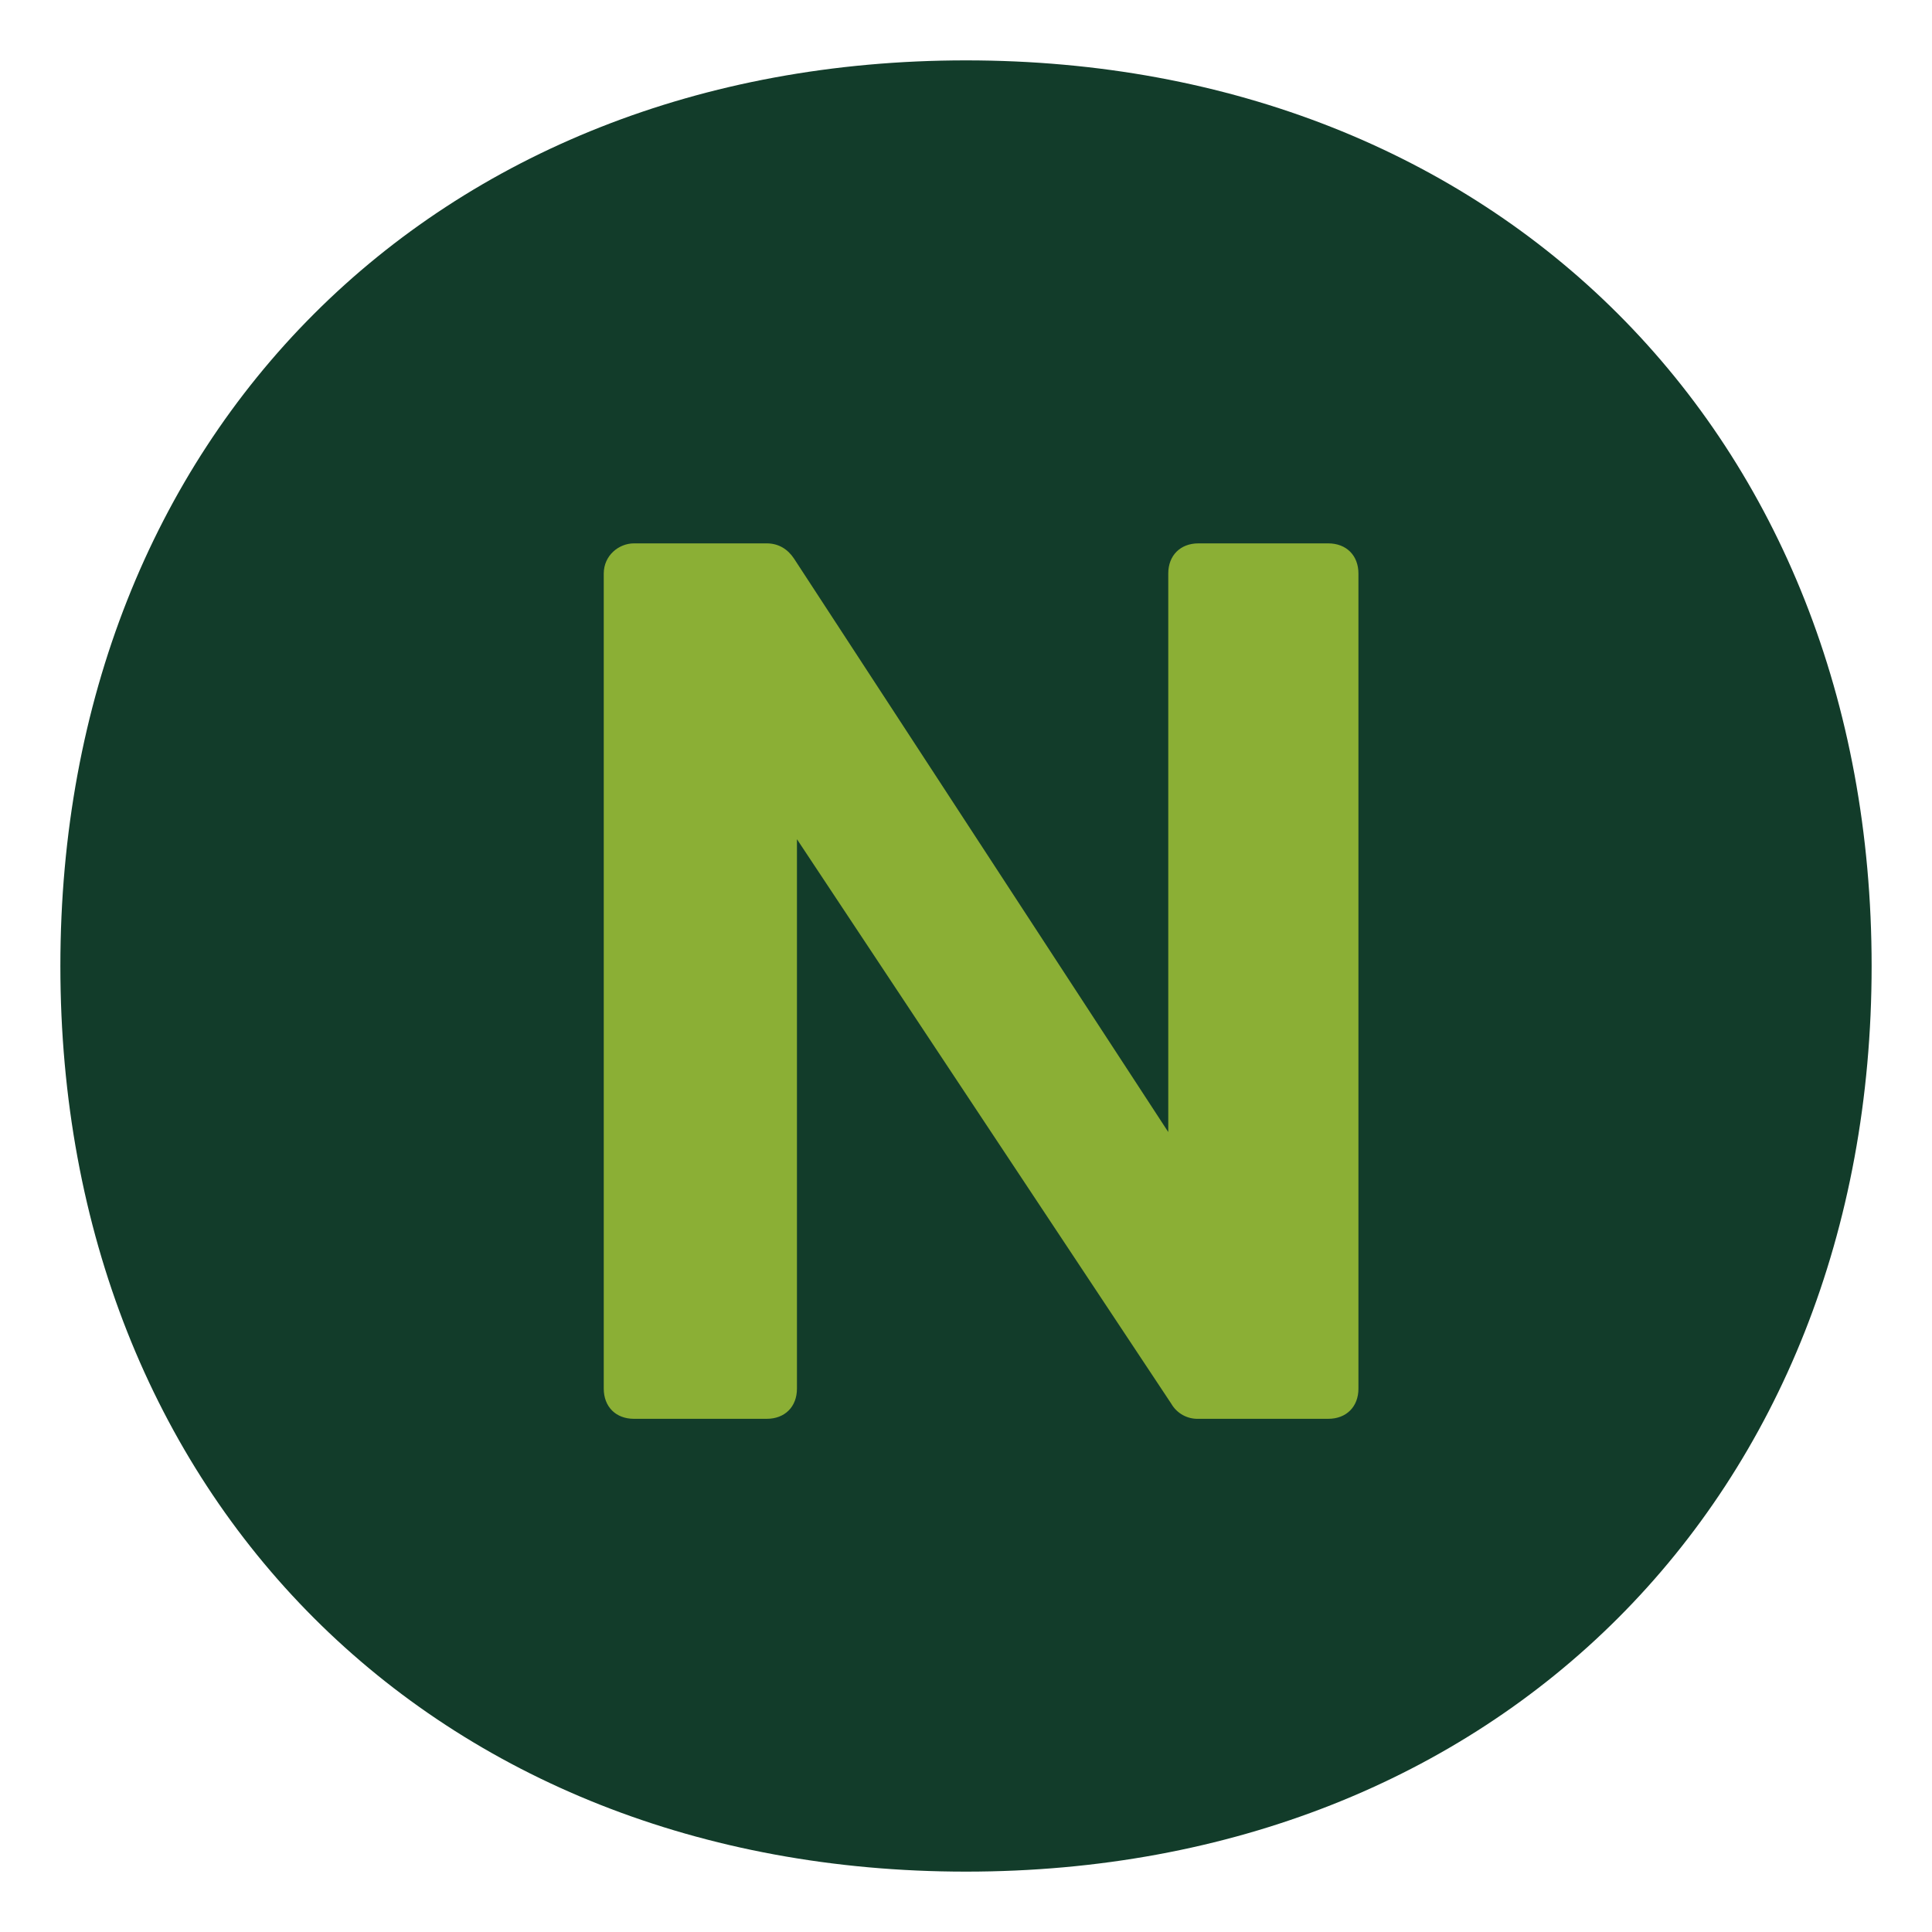
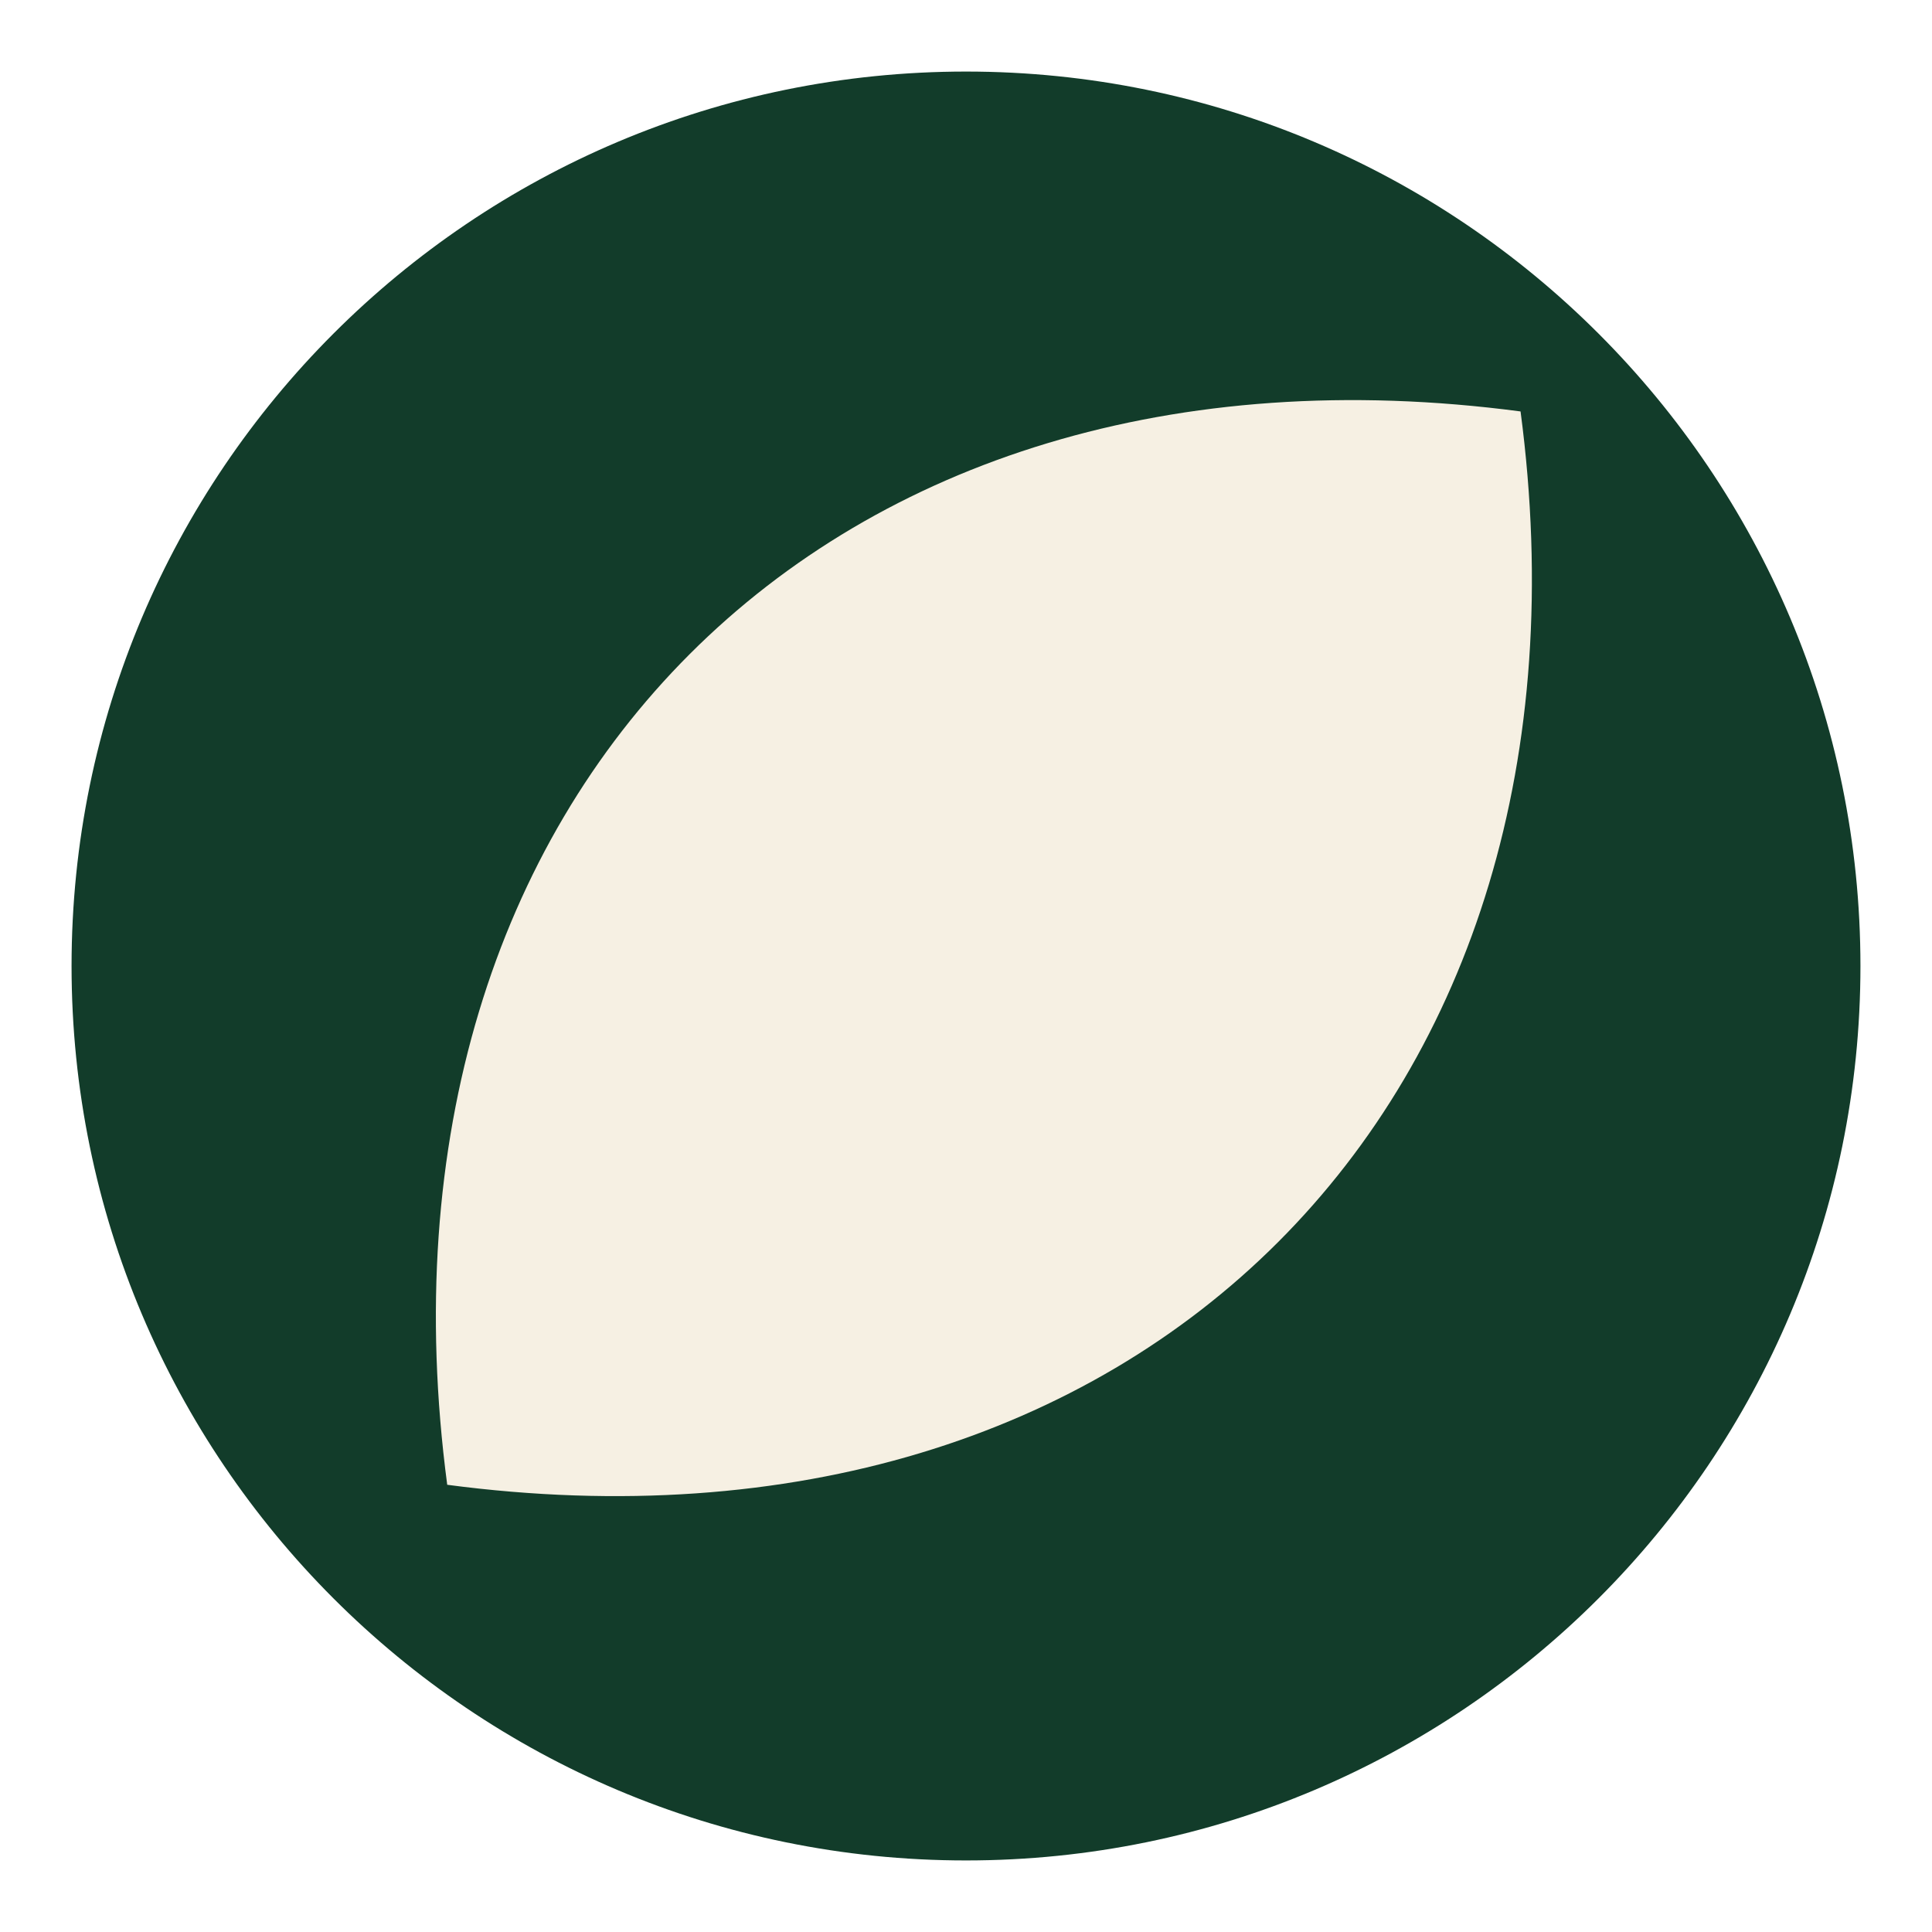
- <svg xmlns="http://www.w3.org/2000/svg" viewBox="0 0 64 64" role="img" aria-label="NEYORA">
-   <path d="M32 2c17.6 0 30 12.4 30 30 0 17.6-12.4 30-30 30S2 49.6 2 32C2 14.4 14.4 2 32 2z" fill="#123C2A" />
-   <path d="M20 46V19c0-.6.5-1 1-1h4.4c.4 0 .7.2.9.5l12.4 19V19c0-.6.4-1 1-1H44c.6 0 1 .4 1 1v27c0 .6-.4 1-1 1h-4.3a1 1 0 0 1-.9-.5L26.4 27.8V46c0 .6-.4 1-1 1H21c-.6 0-1-.4-1-1z" fill="#8BAF35" />
+ <svg xmlns="http://www.w3.org/2000/svg" viewBox="0 0 216 216" role="img" aria-label="NEYORA">
+   <circle cx="108" cy="108" r="100" fill="#123C2A" />
+   <path d="M50.00 166.00 C39.76 88.56 92.56 35.76 170.00 46.00 C180.24 123.44 127.44 176.24 50.00 166.00Z" fill="#F6F0E3" />
+   <path d="M60.00 156.00 L156.00 60.00" fill="none" stroke="#F6F0E3" stroke-width="11.00" stroke-linecap="round" />
</svg>
